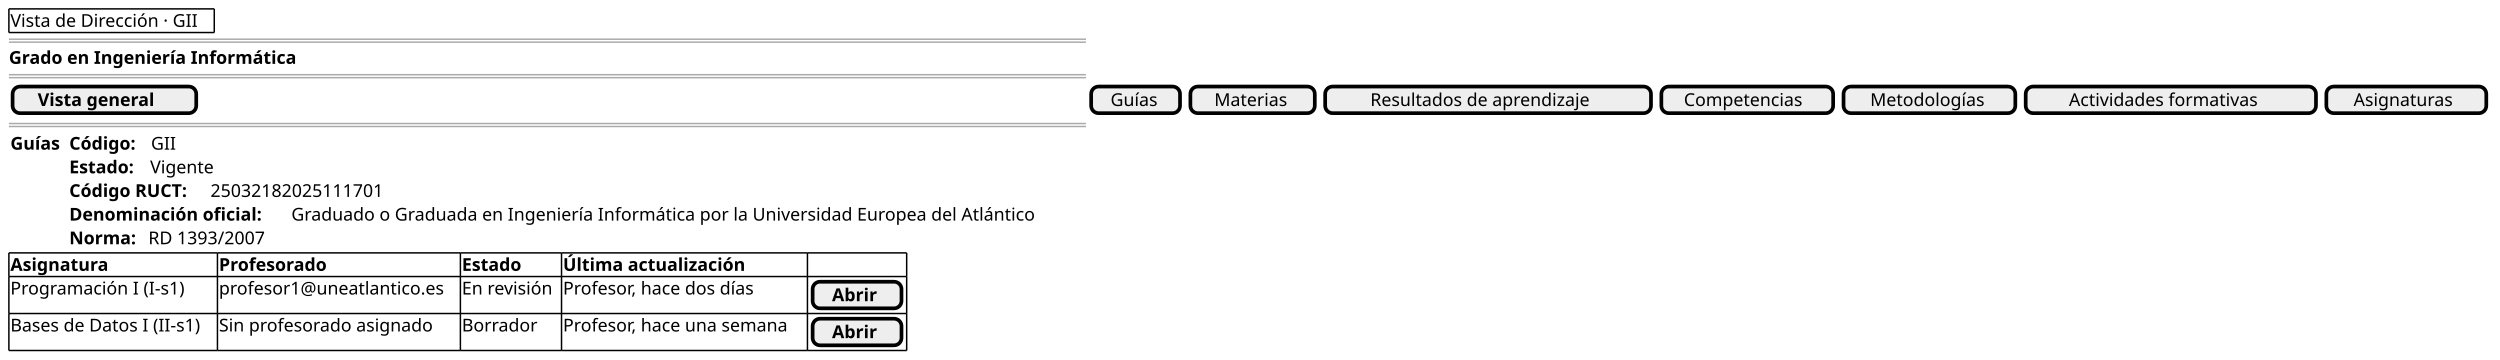
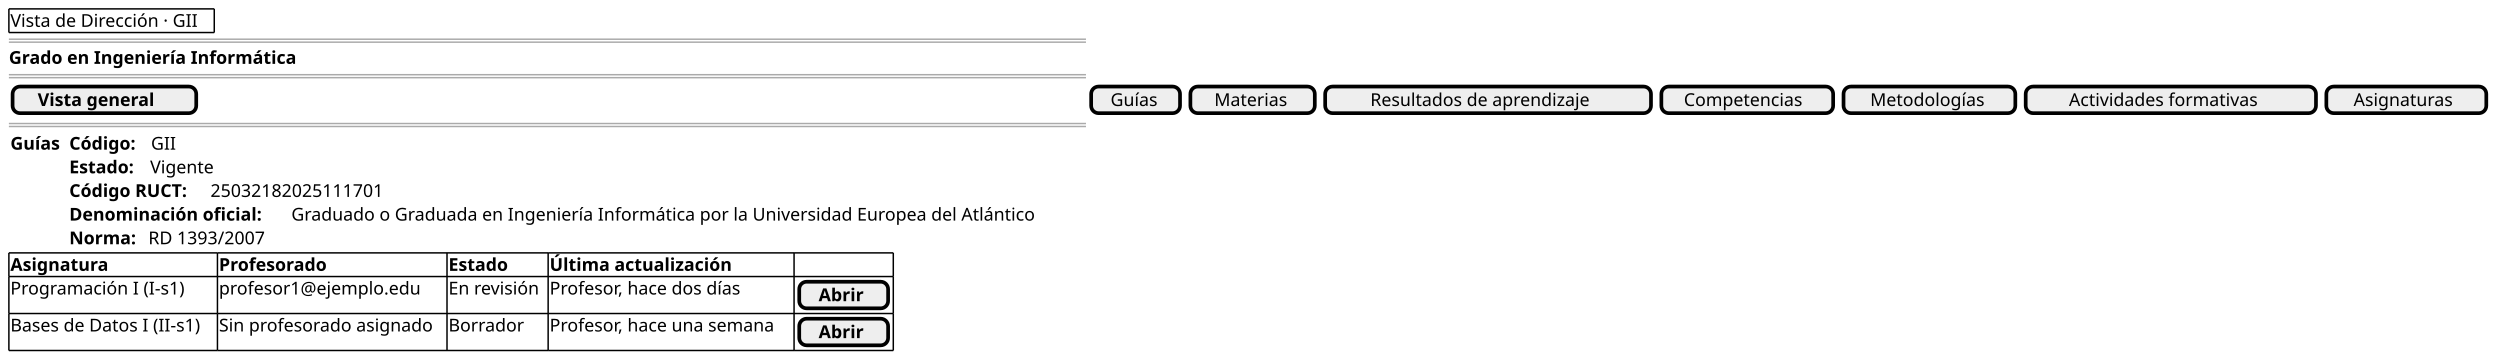
<svg xmlns="http://www.w3.org/2000/svg" version="1.1" data-diagram-type="SALT" style="width:1688px;height:243px;background:#FFFFFF;" width="1688px" height="243px" viewBox="0 0 1688 243" zoomAndPan="magnify" preserveAspectRatio="none" contentStyleType="text/css">
  <defs />
  <g font-family="sans-serif" lengthAdjust="spacing">
    <text x="7" y="18.139" fill="#000" font-size="12" textLength="136.67">Vista de Dirección · GII</text>
    <line x1="6" y1="6" x2="144.67" y2="6" style="stroke:#000;stroke-width:1;" />
    <line x1="6" y1="21.969" x2="144.67" y2="21.969" style="stroke:#000;stroke-width:1;" />
    <line x1="6" y1="6" x2="6" y2="21.969" style="stroke:#000;stroke-width:1;" />
    <line x1="144.67" y1="6" x2="144.67" y2="21.969" style="stroke:#000;stroke-width:1;" />
    <line x1="6" y1="26.469" x2="733.25" y2="26.469" style="stroke:#AAA;stroke-width:1;" />
    <line x1="6" y1="28.469" x2="733.25" y2="28.469" style="stroke:#AAA;stroke-width:1;" />
    <text x="6" y="43.107" fill="#000" font-size="12" textLength="216.627" font-weight="700">Grado en Ingeniería Informática</text>
    <line x1="6" y1="50.438" x2="733.25" y2="50.438" style="stroke:#AAA;stroke-width:1;" />
    <line x1="6" y1="52.438" x2="733.25" y2="52.438" style="stroke:#AAA;stroke-width:1;" />
    <rect x="8.5" y="58.438" width="124" height="17.969" fill="#EEE" style="stroke:#000;stroke-width:2.5;" rx="5" ry="5" />
    <text x="25.453" y="71.576" fill="#000" font-size="12" textLength="90.094" font-weight="700">Vista general</text>
    <rect x="736.75" y="58.438" width="60" height="17.969" fill="#EEE" style="stroke:#000;stroke-width:2.5;" rx="5" ry="5" />
    <text x="749.828" y="71.576" fill="#000" font-size="12" textLength="33.844">Guías</text>
    <rect x="803.75" y="58.438" width="84" height="17.969" fill="#EEE" style="stroke:#000;stroke-width:2.5;" rx="5" ry="5" />
    <text x="819.916" y="71.576" fill="#000" font-size="12" textLength="51.668">Materias</text>
    <rect x="894.75" y="58.438" width="220" height="17.969" fill="#EEE" style="stroke:#000;stroke-width:2.5;" rx="5" ry="5" />
    <text x="925.238" y="71.576" fill="#000" font-size="12" textLength="159.023">Resultados de aprendizaje</text>
    <rect x="1121.75" y="58.438" width="116" height="17.969" fill="#EEE" style="stroke:#000;stroke-width:2.5;" rx="5" ry="5" />
    <text x="1136.93" y="71.576" fill="#000" font-size="12" textLength="85.641">Competencias</text>
    <rect x="1244.75" y="58.438" width="116" height="17.969" fill="#EEE" style="stroke:#000;stroke-width:2.5;" rx="5" ry="5" />
    <text x="1262.763" y="71.576" fill="#000" font-size="12" textLength="79.975">Metodologías</text>
    <rect x="1367.75" y="58.438" width="196" height="17.969" fill="#EEE" style="stroke:#000;stroke-width:2.5;" rx="5" ry="5" />
    <text x="1396.946" y="71.576" fill="#000" font-size="12" textLength="137.607">Actividades formativas</text>
    <rect x="1570.75" y="58.438" width="108" height="17.969" fill="#EEE" style="stroke:#000;stroke-width:2.5;" rx="5" ry="5" />
    <text x="1589.14" y="71.576" fill="#000" font-size="12" textLength="71.221">Asignaturas</text>
    <line x1="6" y1="83.406" x2="733.25" y2="83.406" style="stroke:#AAA;stroke-width:1;" />
    <line x1="6" y1="85.406" x2="733.25" y2="85.406" style="stroke:#AAA;stroke-width:1;" />
    <text x="7" y="101.045" fill="#000" font-size="12" textLength="37.746" font-weight="700">Guías</text>
    <text x="46.746" y="101.045" fill="#000" font-size="12" textLength="51.387" font-weight="700">Código:</text>
    <text x="101.947" y="101.045" fill="#000" font-size="12" textLength="16.377">GII</text>
    <text x="46.746" y="117.014" fill="#000" font-size="12" textLength="50.807" font-weight="700">Estado:</text>
    <text x="101.367" y="117.014" fill="#000" font-size="12" textLength="46.236">Vigente</text>
    <text x="46.746" y="132.982" fill="#000" font-size="12" textLength="91.541" font-weight="700">Código RUCT:</text>
    <text x="142.102" y="132.982" fill="#000" font-size="12" textLength="129.791">25032182025111701</text>
    <text x="46.746" y="148.951" fill="#000" font-size="12" textLength="146.15" font-weight="700">Denominación oficial:</text>
    <text x="196.711" y="148.951" fill="#000" font-size="12" textLength="534.539">Graduado o Graduada en Ingeniería Informática por la Universidad Europea del Atlántico</text>
    <text x="46.746" y="164.92" fill="#000" font-size="12" textLength="49.605" font-weight="700">Norma:</text>
    <text x="100.166" y="164.92" fill="#000" font-size="12" textLength="86.514">RD 1393/2007</text>
    <text x="7" y="182.889" fill="#000" font-size="12" textLength="74.068" font-weight="700">Asignatura</text>
    <text x="147.82" y="182.889" fill="#000" font-size="12" textLength="82.553" font-weight="700">Profesorado</text>
-     <text x="311.855" y="182.889" fill="#000" font-size="12" textLength="46.008" font-weight="700">Estado</text>
-     <text x="380.143" y="182.889" fill="#000" font-size="12" textLength="137.396" font-weight="700">Última actualización</text>
+     <text x="302.82" y="182.889" fill="#000" font-size="12" textLength="46.008" font-weight="700">Estado</text>
+     <text x="371.107" y="182.889" fill="#000" font-size="12" textLength="137.396" font-weight="700">Última actualización</text>
    <text x="7" y="198.857" fill="#000" font-size="12" textLength="125.625">Programación I (I-s1)</text>
-     <text x="147.82" y="198.857" fill="#000" font-size="12" textLength="162.035">profesor1@uneatlantico.es</text>
-     <text x="311.855" y="198.857" fill="#000" font-size="12" textLength="66.287">En revisión</text>
-     <text x="380.143" y="198.857" fill="#000" font-size="12" textLength="139.611">Profesor, hace dos días</text>
-     <rect x="548.688" y="190.219" width="60" height="17.969" fill="#EEE" style="stroke:#000;stroke-width:2.5;" rx="5" ry="5" />
-     <text x="561.774" y="203.357" fill="#000" font-size="12" textLength="33.826" font-weight="700">Abrir</text>
+     <text x="147.82" y="198.857" fill="#000" font-size="12" textLength="144.164">profesor1@ejemplo.edu</text>
+     <text x="302.82" y="198.857" fill="#000" font-size="12" textLength="66.287">En revisión</text>
+     <text x="371.107" y="198.857" fill="#000" font-size="12" textLength="139.611">Profesor, hace dos días</text>
+     <rect x="539.652" y="190.219" width="60" height="17.969" fill="#EEE" style="stroke:#000;stroke-width:2.5;" rx="5" ry="5" />
+     <text x="552.739" y="203.357" fill="#000" font-size="12" textLength="33.826" font-weight="700">Abrir</text>
    <text x="7" y="223.826" fill="#000" font-size="12" textLength="138.82">Bases de Datos I (II-s1)</text>
    <text x="147.82" y="223.826" fill="#000" font-size="12" textLength="153">Sin profesorado asignado</text>
-     <text x="311.855" y="223.826" fill="#000" font-size="12" textLength="52.688">Borrador</text>
-     <text x="380.143" y="223.826" fill="#000" font-size="12" textLength="164.045">Profesor, hace una semana</text>
-     <rect x="548.688" y="215.188" width="60" height="17.969" fill="#EEE" style="stroke:#000;stroke-width:2.5;" rx="5" ry="5" />
-     <text x="561.774" y="228.326" fill="#000" font-size="12" textLength="33.826" font-weight="700">Abrir</text>
+     <text x="302.82" y="223.826" fill="#000" font-size="12" textLength="52.688">Borrador</text>
+     <text x="371.107" y="223.826" fill="#000" font-size="12" textLength="164.045">Profesor, hace una semana</text>
+     <rect x="539.652" y="215.188" width="60" height="17.969" fill="#EEE" style="stroke:#000;stroke-width:2.5;" rx="5" ry="5" />
+     <text x="552.739" y="228.326" fill="#000" font-size="12" textLength="33.826" font-weight="700">Abrir</text>
    <line x1="6" y1="170.75" x2="146.82" y2="170.75" style="stroke:#000;stroke-width:1;" />
-     <line x1="310.855" y1="211.688" x2="379.143" y2="211.688" style="stroke:#000;stroke-width:1;" />
-     <line x1="146.82" y1="170.75" x2="310.855" y2="170.75" style="stroke:#000;stroke-width:1;" />
-     <line x1="379.143" y1="211.688" x2="545.188" y2="211.688" style="stroke:#000;stroke-width:1;" />
-     <line x1="310.855" y1="170.75" x2="379.143" y2="170.75" style="stroke:#000;stroke-width:1;" />
-     <line x1="545.188" y1="211.688" x2="612.188" y2="211.688" style="stroke:#000;stroke-width:1;" />
-     <line x1="379.143" y1="170.75" x2="545.188" y2="170.75" style="stroke:#000;stroke-width:1;" />
-     <line x1="545.188" y1="170.75" x2="612.188" y2="170.75" style="stroke:#000;stroke-width:1;" />
+     <line x1="301.82" y1="211.688" x2="370.107" y2="211.688" style="stroke:#000;stroke-width:1;" />
+     <line x1="146.82" y1="170.75" x2="301.82" y2="170.75" style="stroke:#000;stroke-width:1;" />
+     <line x1="370.107" y1="211.688" x2="536.152" y2="211.688" style="stroke:#000;stroke-width:1;" />
+     <line x1="301.82" y1="170.75" x2="370.107" y2="170.75" style="stroke:#000;stroke-width:1;" />
+     <line x1="536.152" y1="211.688" x2="603.152" y2="211.688" style="stroke:#000;stroke-width:1;" />
+     <line x1="370.107" y1="170.75" x2="536.152" y2="170.75" style="stroke:#000;stroke-width:1;" />
+     <line x1="536.152" y1="170.75" x2="603.152" y2="170.75" style="stroke:#000;stroke-width:1;" />
    <line x1="6" y1="236.656" x2="146.82" y2="236.656" style="stroke:#000;stroke-width:1;" />
-     <line x1="146.82" y1="236.656" x2="310.855" y2="236.656" style="stroke:#000;stroke-width:1;" />
-     <line x1="310.855" y1="236.656" x2="379.143" y2="236.656" style="stroke:#000;stroke-width:1;" />
+     <line x1="146.82" y1="236.656" x2="301.82" y2="236.656" style="stroke:#000;stroke-width:1;" />
+     <line x1="301.82" y1="236.656" x2="370.107" y2="236.656" style="stroke:#000;stroke-width:1;" />
    <line x1="6" y1="186.719" x2="146.82" y2="186.719" style="stroke:#000;stroke-width:1;" />
-     <line x1="379.143" y1="236.656" x2="545.188" y2="236.656" style="stroke:#000;stroke-width:1;" />
-     <line x1="146.82" y1="186.719" x2="310.855" y2="186.719" style="stroke:#000;stroke-width:1;" />
-     <line x1="545.188" y1="236.656" x2="612.188" y2="236.656" style="stroke:#000;stroke-width:1;" />
-     <line x1="310.855" y1="186.719" x2="379.143" y2="186.719" style="stroke:#000;stroke-width:1;" />
-     <line x1="379.143" y1="186.719" x2="545.188" y2="186.719" style="stroke:#000;stroke-width:1;" />
-     <line x1="545.188" y1="186.719" x2="612.188" y2="186.719" style="stroke:#000;stroke-width:1;" />
+     <line x1="370.107" y1="236.656" x2="536.152" y2="236.656" style="stroke:#000;stroke-width:1;" />
+     <line x1="146.82" y1="186.719" x2="301.82" y2="186.719" style="stroke:#000;stroke-width:1;" />
+     <line x1="536.152" y1="236.656" x2="603.152" y2="236.656" style="stroke:#000;stroke-width:1;" />
+     <line x1="301.82" y1="186.719" x2="370.107" y2="186.719" style="stroke:#000;stroke-width:1;" />
+     <line x1="370.107" y1="186.719" x2="536.152" y2="186.719" style="stroke:#000;stroke-width:1;" />
+     <line x1="536.152" y1="186.719" x2="603.152" y2="186.719" style="stroke:#000;stroke-width:1;" />
    <line x1="6" y1="211.688" x2="146.82" y2="211.688" style="stroke:#000;stroke-width:1;" />
-     <line x1="146.82" y1="211.688" x2="310.855" y2="211.688" style="stroke:#000;stroke-width:1;" />
+     <line x1="146.82" y1="211.688" x2="301.82" y2="211.688" style="stroke:#000;stroke-width:1;" />
    <line x1="6" y1="170.75" x2="6" y2="186.719" style="stroke:#000;stroke-width:1;" />
-     <line x1="310.855" y1="211.688" x2="310.855" y2="236.656" style="stroke:#000;stroke-width:1;" />
+     <line x1="301.82" y1="211.688" x2="301.82" y2="236.656" style="stroke:#000;stroke-width:1;" />
    <line x1="146.82" y1="170.75" x2="146.82" y2="186.719" style="stroke:#000;stroke-width:1;" />
-     <line x1="379.143" y1="211.688" x2="379.143" y2="236.656" style="stroke:#000;stroke-width:1;" />
-     <line x1="310.855" y1="170.75" x2="310.855" y2="186.719" style="stroke:#000;stroke-width:1;" />
-     <line x1="545.188" y1="211.688" x2="545.188" y2="236.656" style="stroke:#000;stroke-width:1;" />
-     <line x1="612.188" y1="211.688" x2="612.188" y2="236.656" style="stroke:#000;stroke-width:1;" />
-     <line x1="379.143" y1="170.75" x2="379.143" y2="186.719" style="stroke:#000;stroke-width:1;" />
-     <line x1="545.188" y1="170.75" x2="545.188" y2="186.719" style="stroke:#000;stroke-width:1;" />
-     <line x1="612.188" y1="170.75" x2="612.188" y2="186.719" style="stroke:#000;stroke-width:1;" />
+     <line x1="370.107" y1="211.688" x2="370.107" y2="236.656" style="stroke:#000;stroke-width:1;" />
+     <line x1="301.82" y1="170.75" x2="301.82" y2="186.719" style="stroke:#000;stroke-width:1;" />
+     <line x1="536.152" y1="211.688" x2="536.152" y2="236.656" style="stroke:#000;stroke-width:1;" />
+     <line x1="603.152" y1="211.688" x2="603.152" y2="236.656" style="stroke:#000;stroke-width:1;" />
+     <line x1="370.107" y1="170.75" x2="370.107" y2="186.719" style="stroke:#000;stroke-width:1;" />
+     <line x1="536.152" y1="170.75" x2="536.152" y2="186.719" style="stroke:#000;stroke-width:1;" />
+     <line x1="603.152" y1="170.75" x2="603.152" y2="186.719" style="stroke:#000;stroke-width:1;" />
    <line x1="6" y1="186.719" x2="6" y2="211.688" style="stroke:#000;stroke-width:1;" />
    <line x1="146.82" y1="186.719" x2="146.82" y2="211.688" style="stroke:#000;stroke-width:1;" />
-     <line x1="310.855" y1="186.719" x2="310.855" y2="211.688" style="stroke:#000;stroke-width:1;" />
-     <line x1="379.143" y1="186.719" x2="379.143" y2="211.688" style="stroke:#000;stroke-width:1;" />
-     <line x1="545.188" y1="186.719" x2="545.188" y2="211.688" style="stroke:#000;stroke-width:1;" />
-     <line x1="612.188" y1="186.719" x2="612.188" y2="211.688" style="stroke:#000;stroke-width:1;" />
+     <line x1="301.82" y1="186.719" x2="301.82" y2="211.688" style="stroke:#000;stroke-width:1;" />
+     <line x1="370.107" y1="186.719" x2="370.107" y2="211.688" style="stroke:#000;stroke-width:1;" />
+     <line x1="536.152" y1="186.719" x2="536.152" y2="211.688" style="stroke:#000;stroke-width:1;" />
+     <line x1="603.152" y1="186.719" x2="603.152" y2="211.688" style="stroke:#000;stroke-width:1;" />
    <line x1="6" y1="211.688" x2="6" y2="236.656" style="stroke:#000;stroke-width:1;" />
    <line x1="146.82" y1="211.688" x2="146.82" y2="236.656" style="stroke:#000;stroke-width:1;" />
  </g>
</svg>
